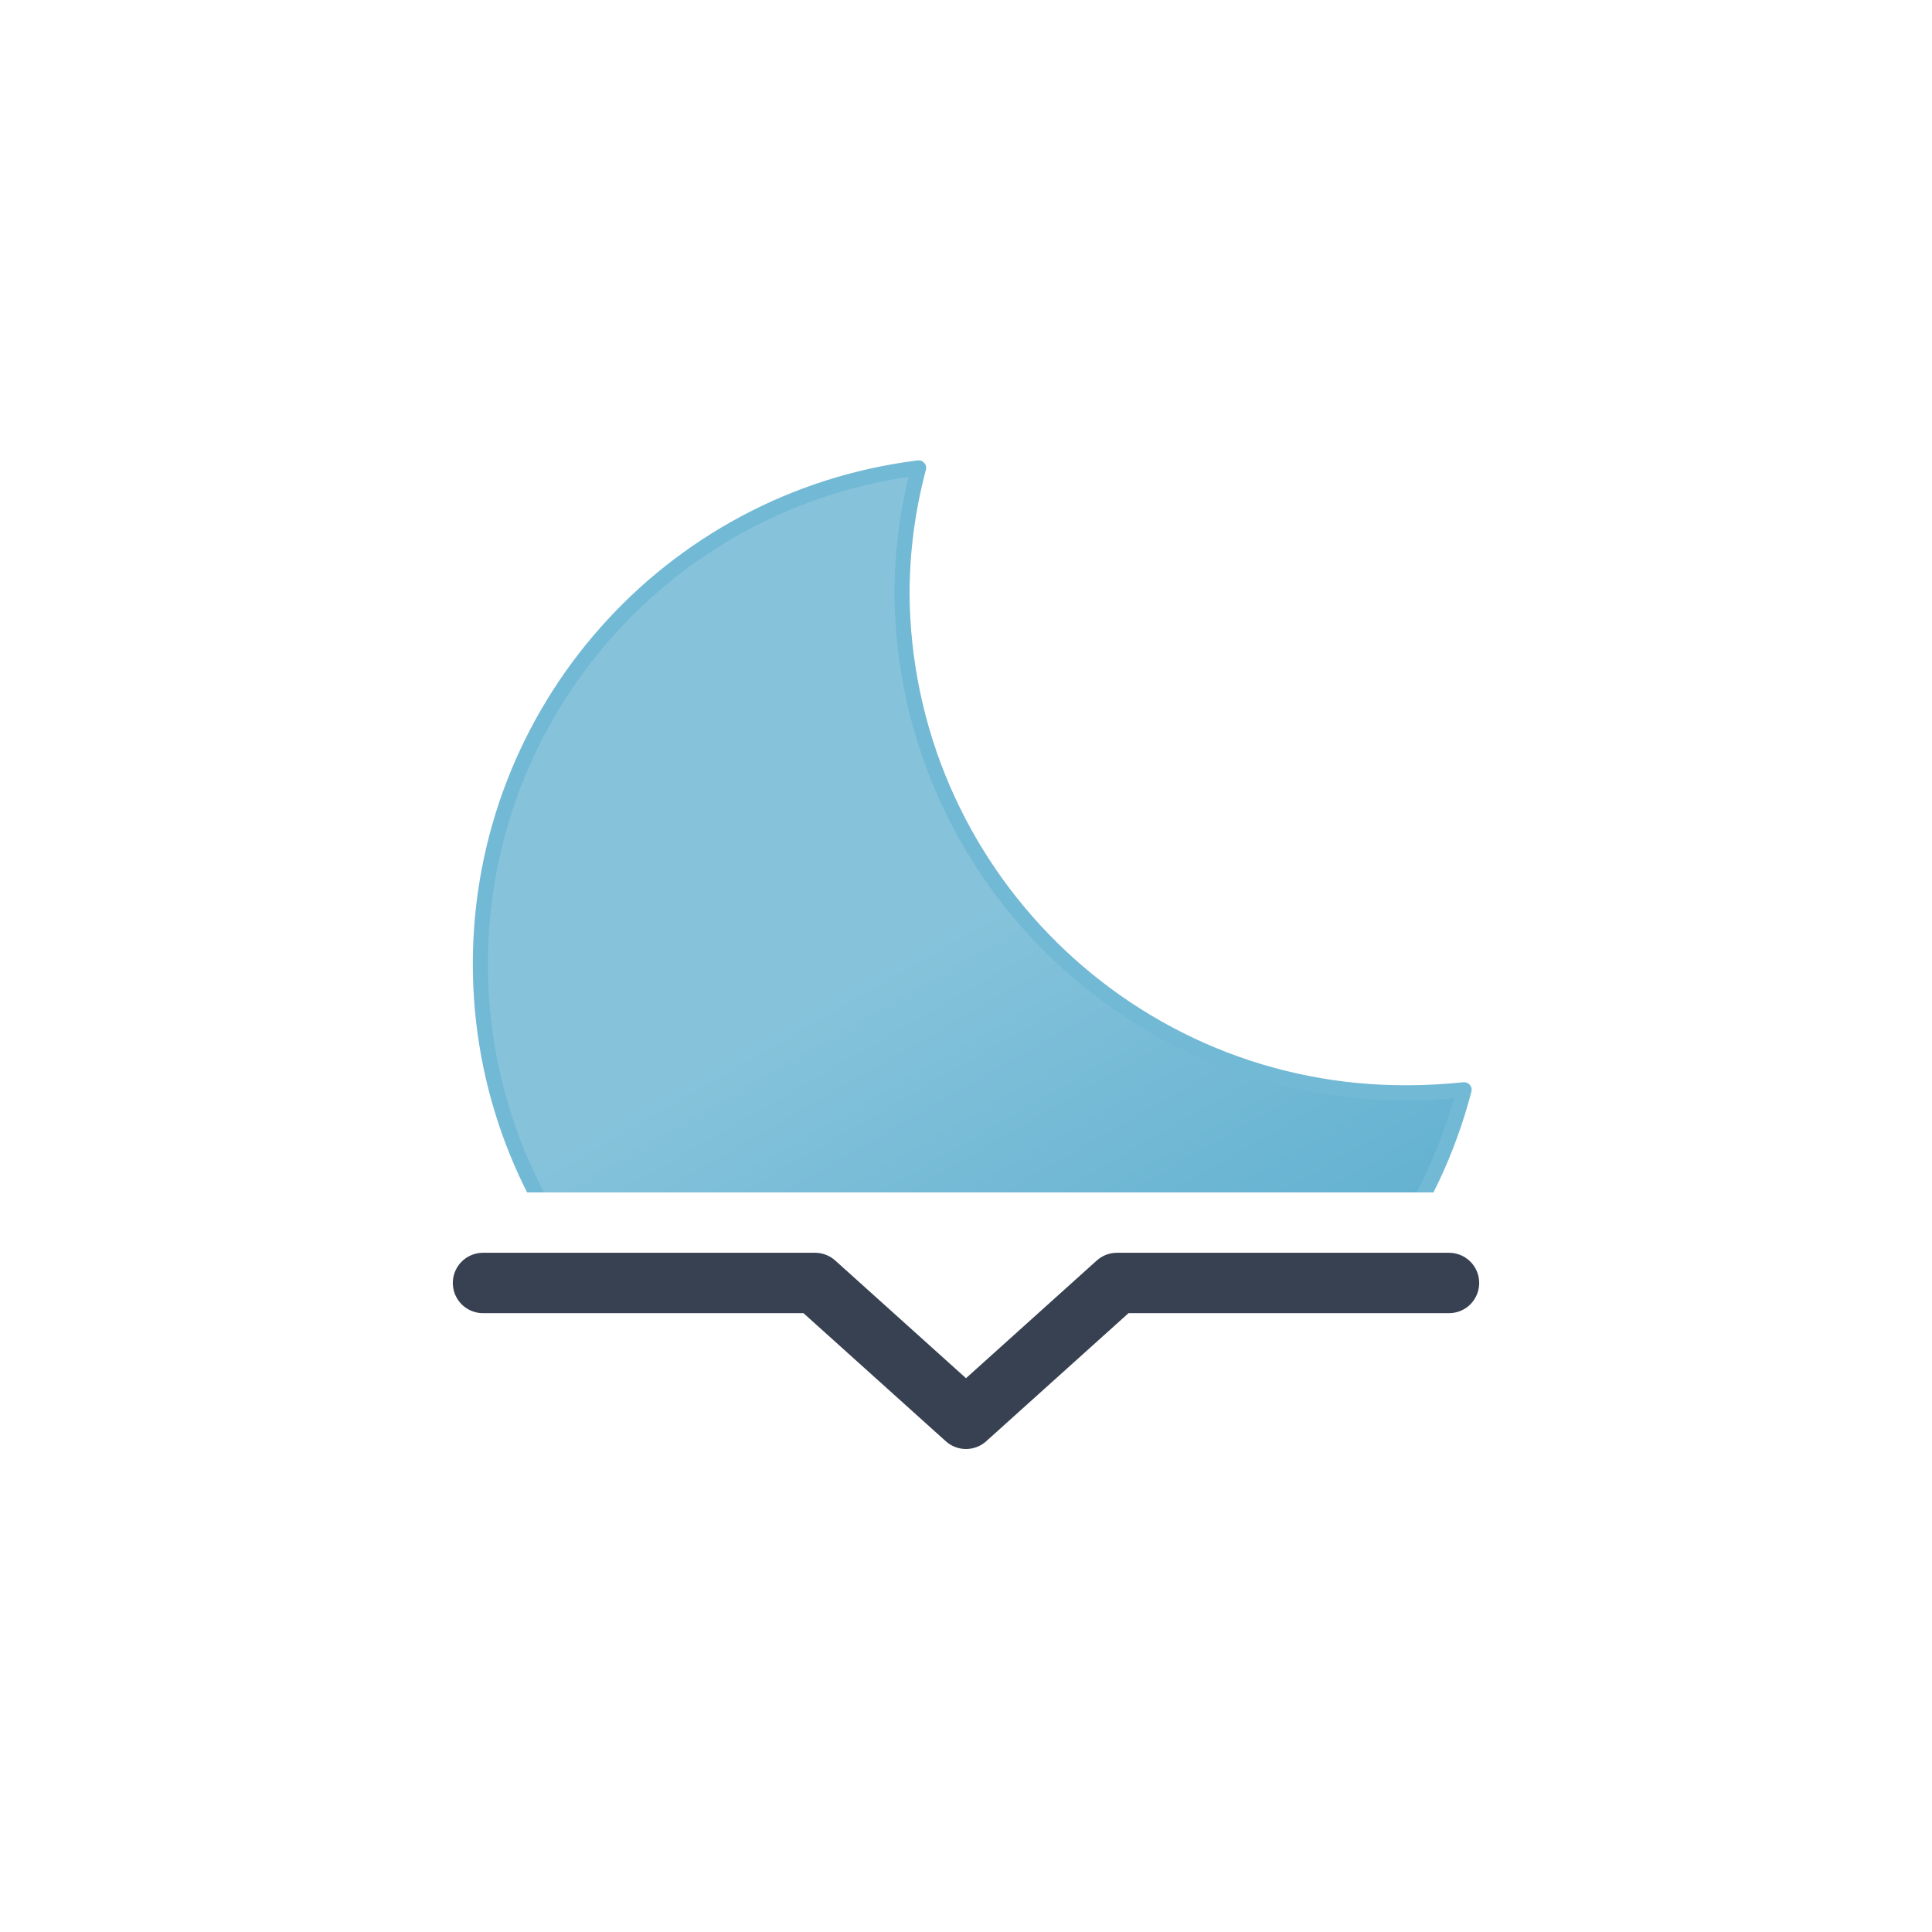
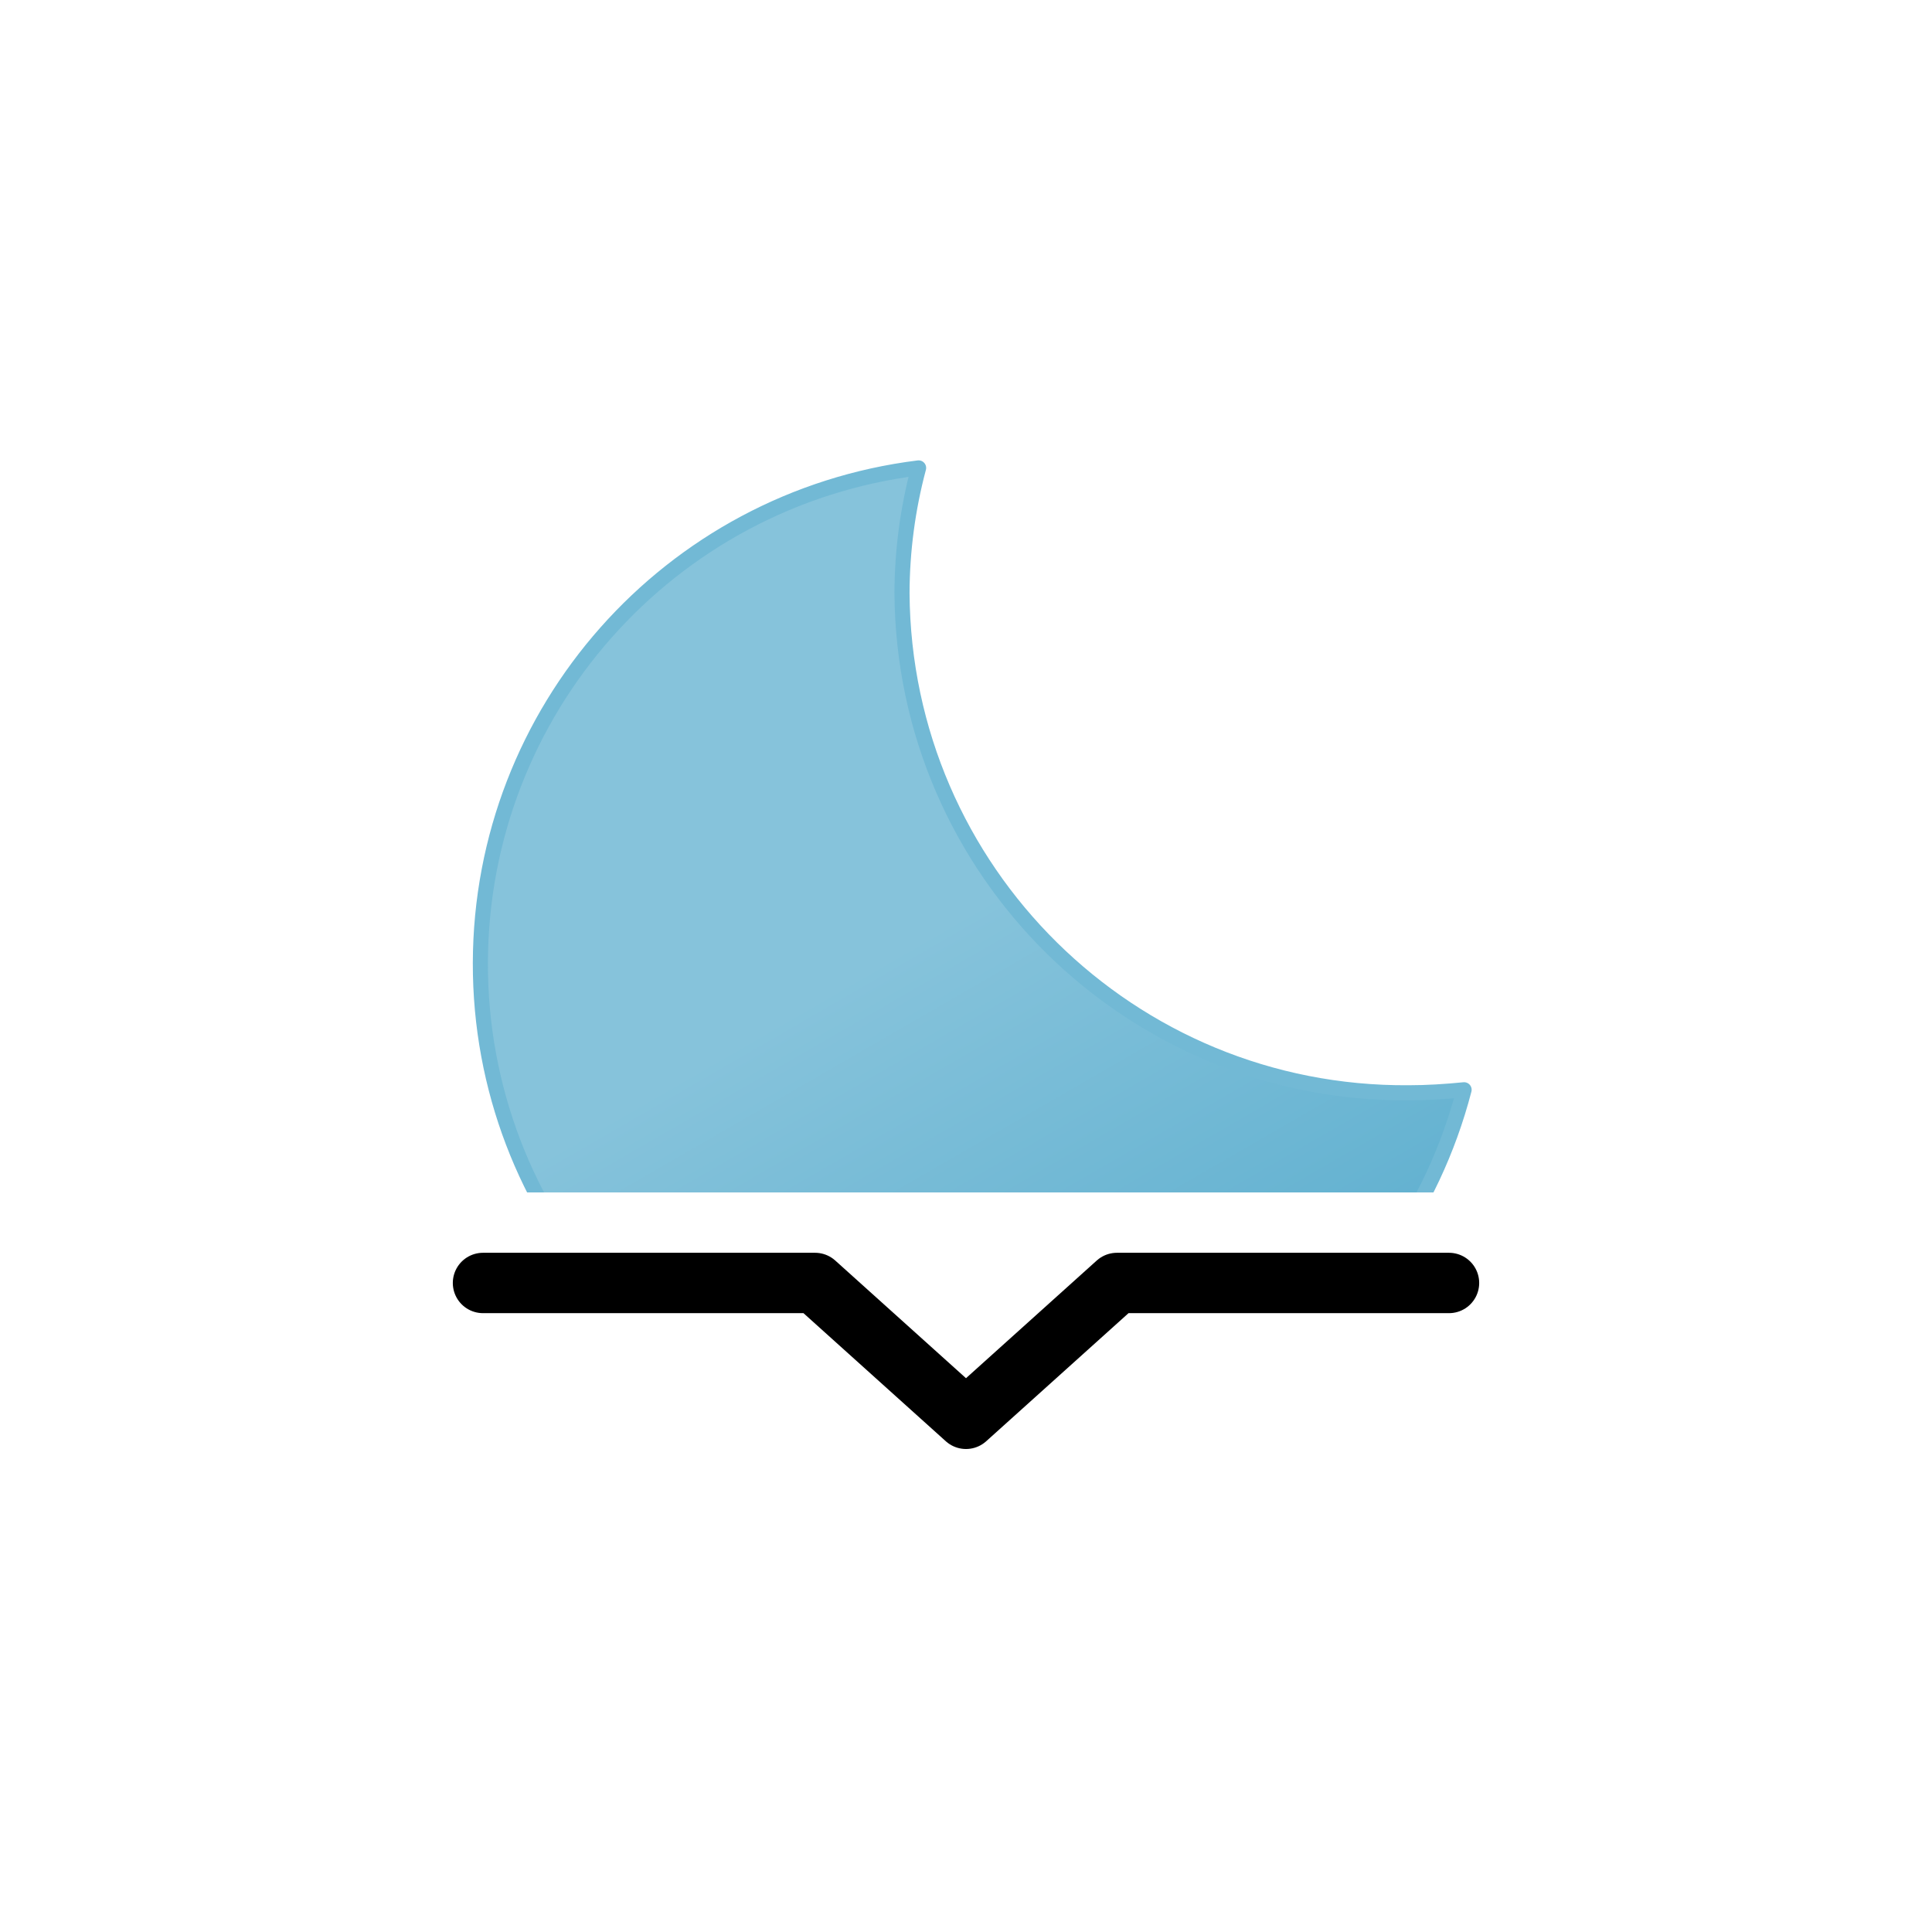
<svg xmlns="http://www.w3.org/2000/svg" viewBox="0 0 64 64">
  <defs>
    <clipPath id="a">
      <rect y="7.5" width="64" height="32" fill="none" />
    </clipPath>
    <linearGradient id="b" x1="21.92" y1="18.75" x2="38.52" y2="47.52" gradientUnits="userSpaceOnUse">
      <stop offset="0" stop-color="#86c3db" />
      <stop offset="0.45" stop-color="#86c3db" />
      <stop offset="1" stop-color="#5eafcf" />
      <animateTransform attributeName="gradientTransform" type="rotate" values="5 32 32; -15 32 32; 5 32 32" dur="10s" repeatCount="indefinite" />
    </linearGradient>
  </defs>
  <g clip-path="url(#a)">
    <path d="M46.66,36.2A16.66,16.66,0,0,1,29.88,19.65a16.29,16.29,0,0,1,.55-4.15A16.56,16.56,0,1,0,48.5,36.1C47.89,36.16,47.28,36.2,46.66,36.2Z" stroke="#72b9d5" stroke-linecap="round" stroke-linejoin="round" stroke-width="0.5" fill="url(#b)">
      <animateTransform attributeName="transform" type="rotate" values="-5 32 32; 15 32 32; -5 32 32" dur="10s" repeatCount="indefinite" />
    </path>
  </g>
-   <polyline points="16 42.5 27 42.5 32 47 37 42.5 48 42.5" fill="none" stroke="#374151" stroke-linecap="round" stroke-linejoin="round" stroke-width="2" />
+   <polyline points="16 42.5 27 42.5 32 47 37 42.5 48 42.5" fill="none" stroke="#000" stroke-linecap="round" stroke-linejoin="round" stroke-width="2" />
</svg>
